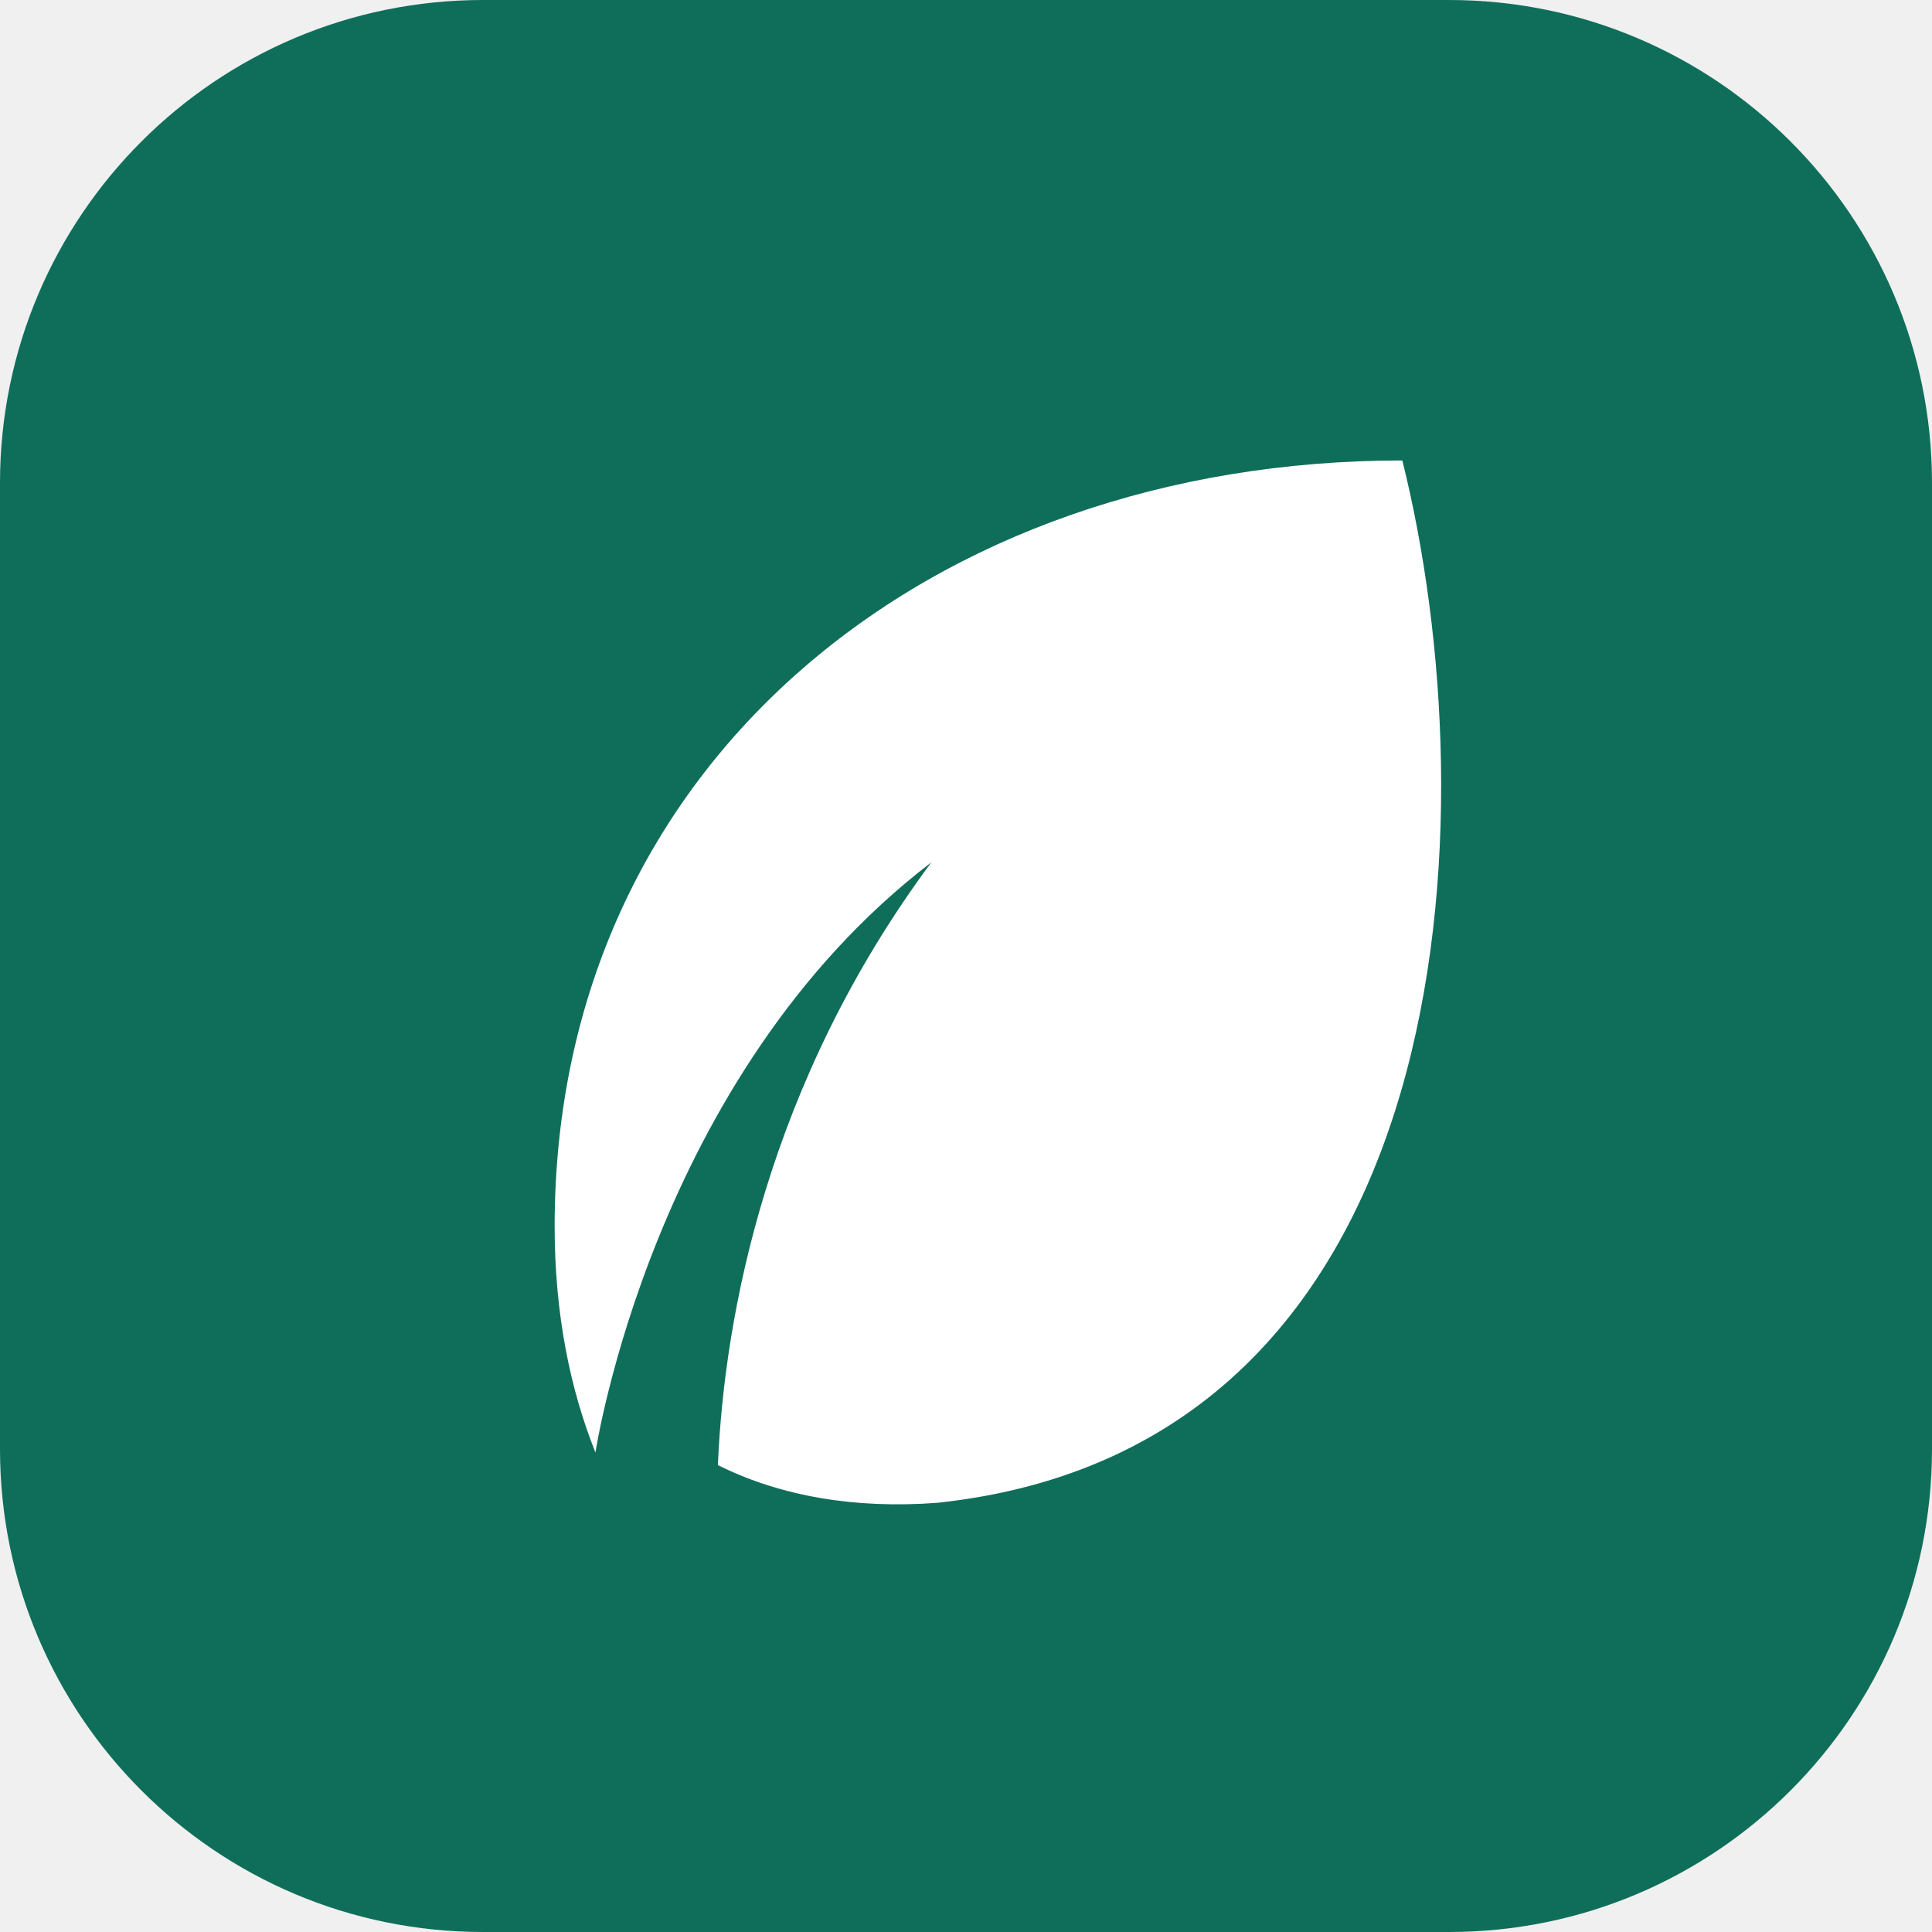
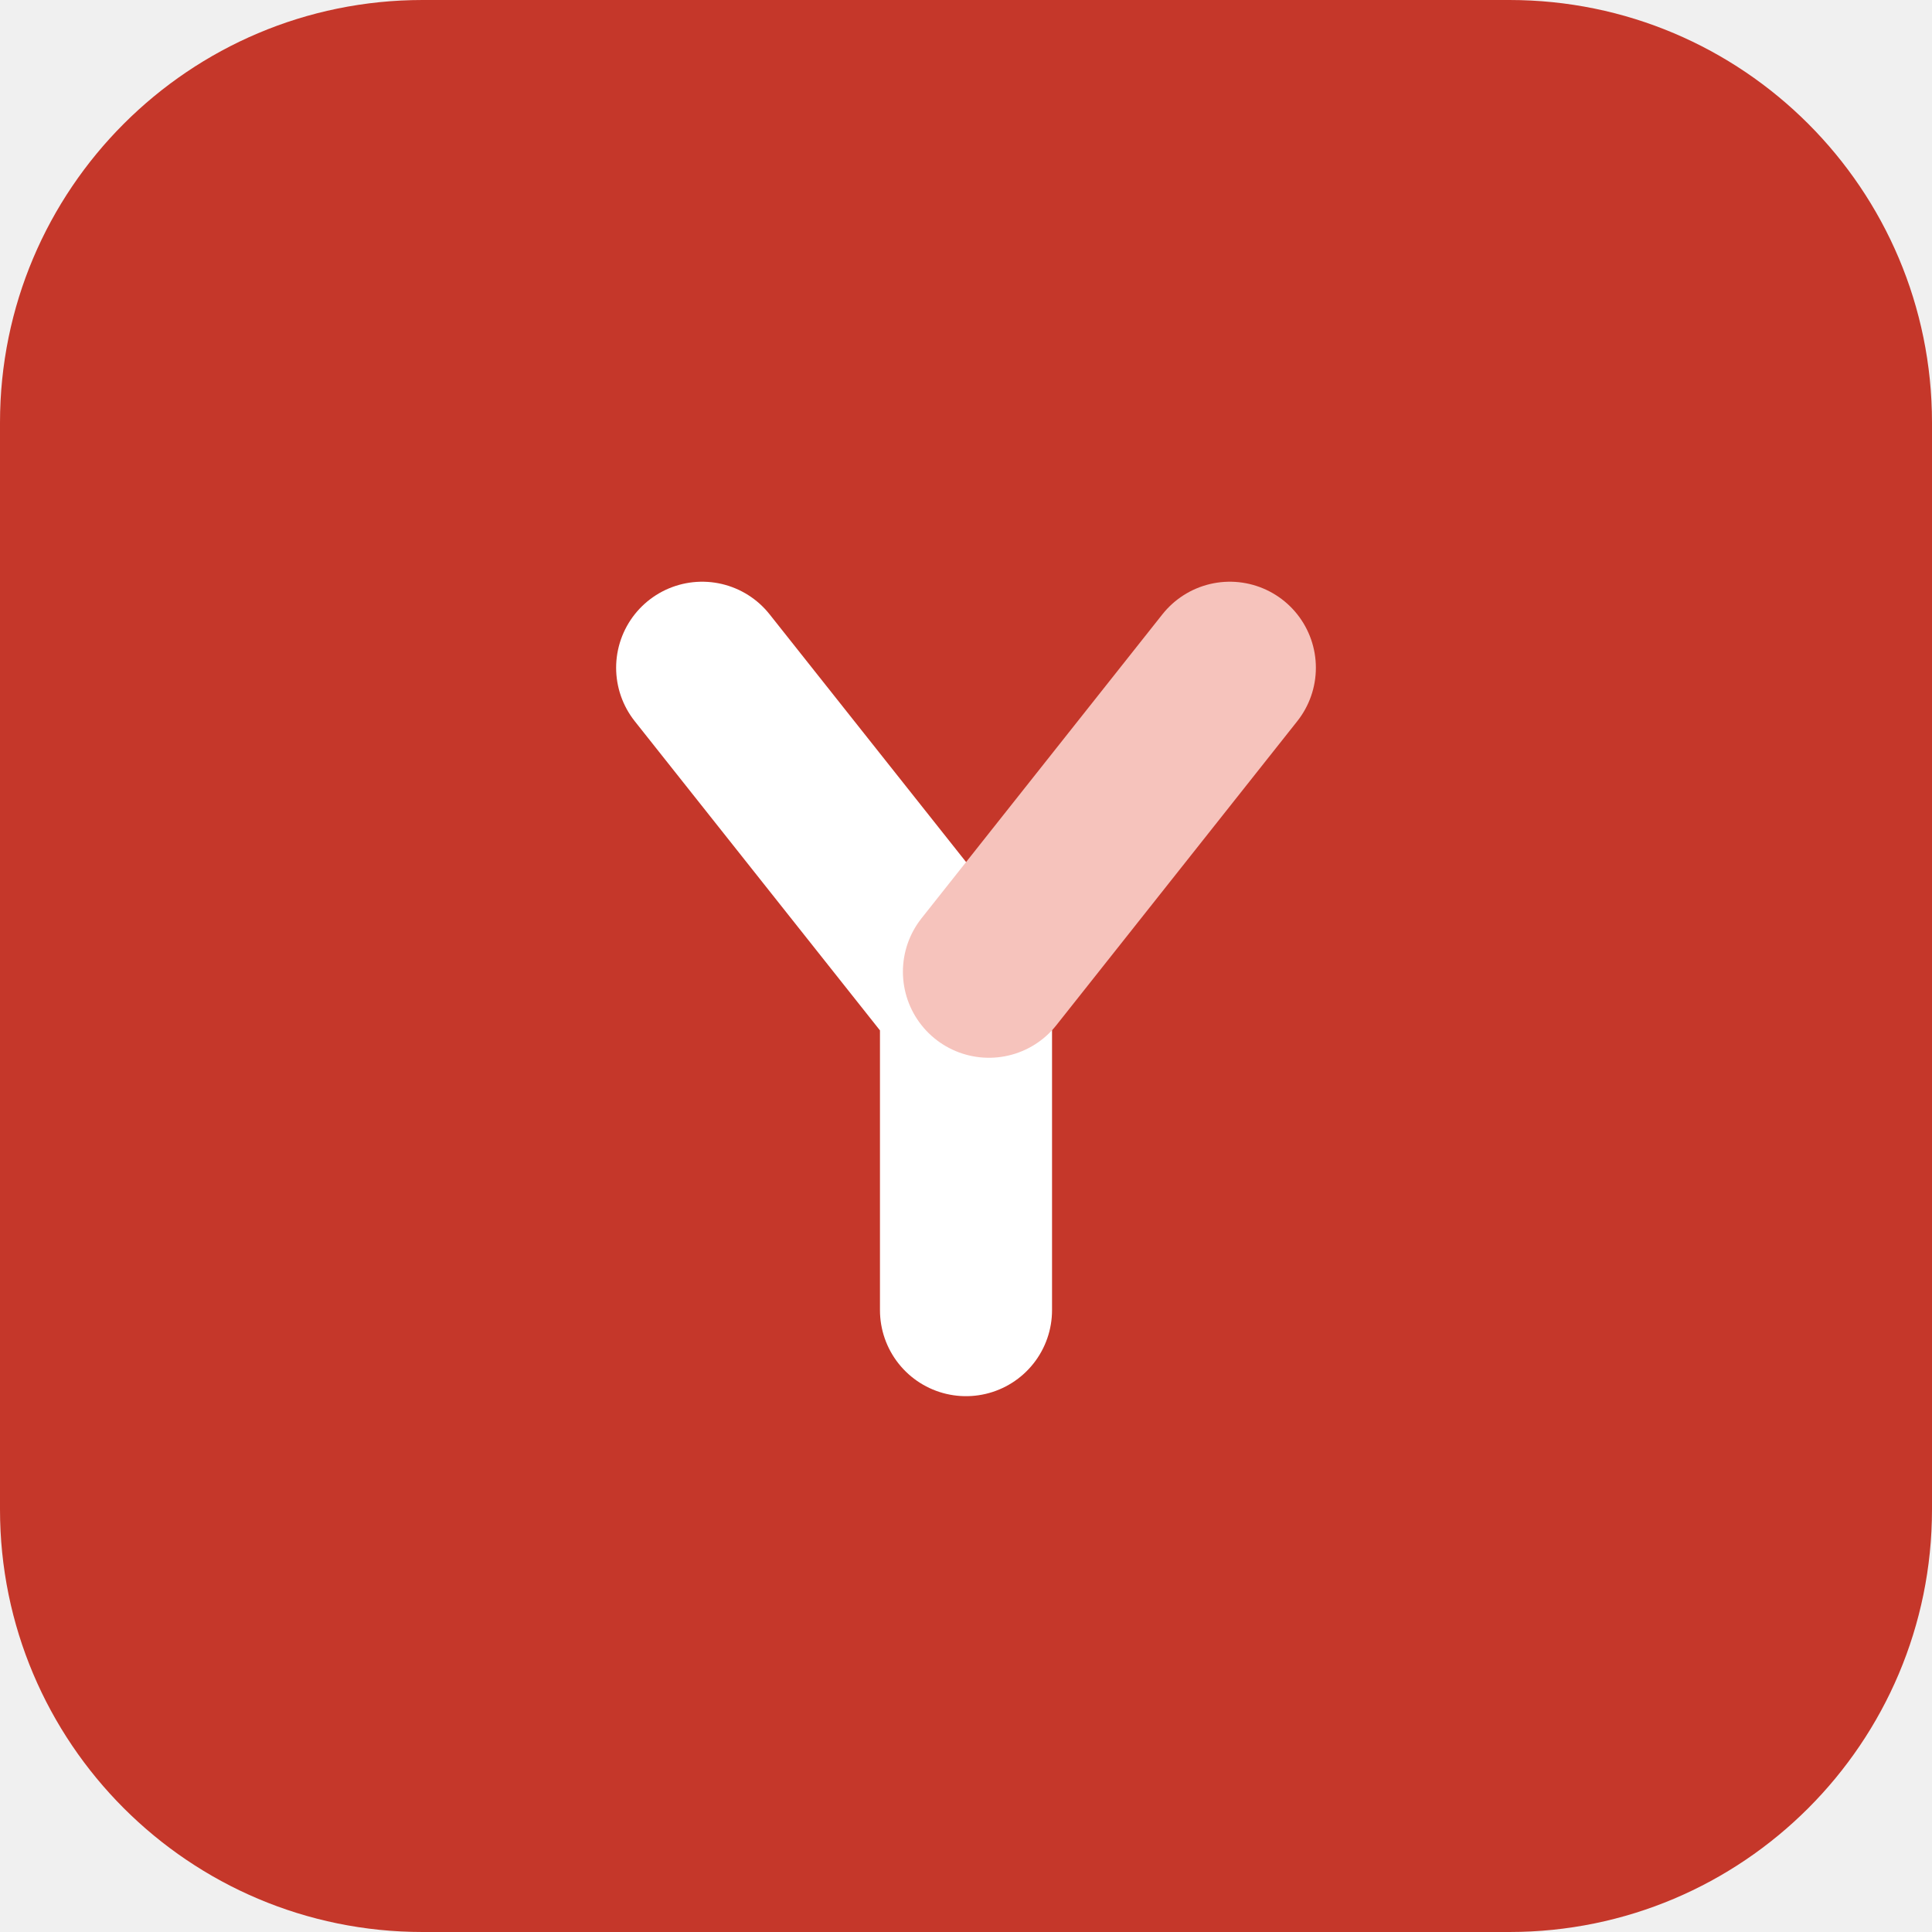
- <svg xmlns="http://www.w3.org/2000/svg" viewBox="0 0 24 24" width="24" height="24">
-   <rect width="24" height="24" rx="6" fill="#0F6E5A" />
-   <path transform="translate(2.6 2.6) scale(0.78)" d="M19 4C11.5 4 5.5 8.8 5.5 16.2c0 1.4.25 2.6.65 3.6 0 0 .9-6 5.35-9.4-2.6 3.5-3.3 7.2-3.4 9.6 1 .5 2.2.7 3.5.6C20 19.7 20.4 9.6 19 4Z" fill="#ffffff" />
+ <svg xmlns="http://www.w3.org/2000/svg" viewBox="0 0 32 32" width="32" height="32">
+   <rect width="32" height="32" rx="7" fill="#C5372A" />
+   <g transform="translate(6.5,6.5) scale(0.19)" fill="none">
+     <path d="M27 24 L50 53 L50 80" stroke="#FFFFFF" stroke-width="15" stroke-linecap="round" stroke-linejoin="round" />
+     <path d="M73 24 L52 50.5" stroke="#F6C3BC" stroke-width="15" stroke-linecap="round" />
+   </g>
</svg>
